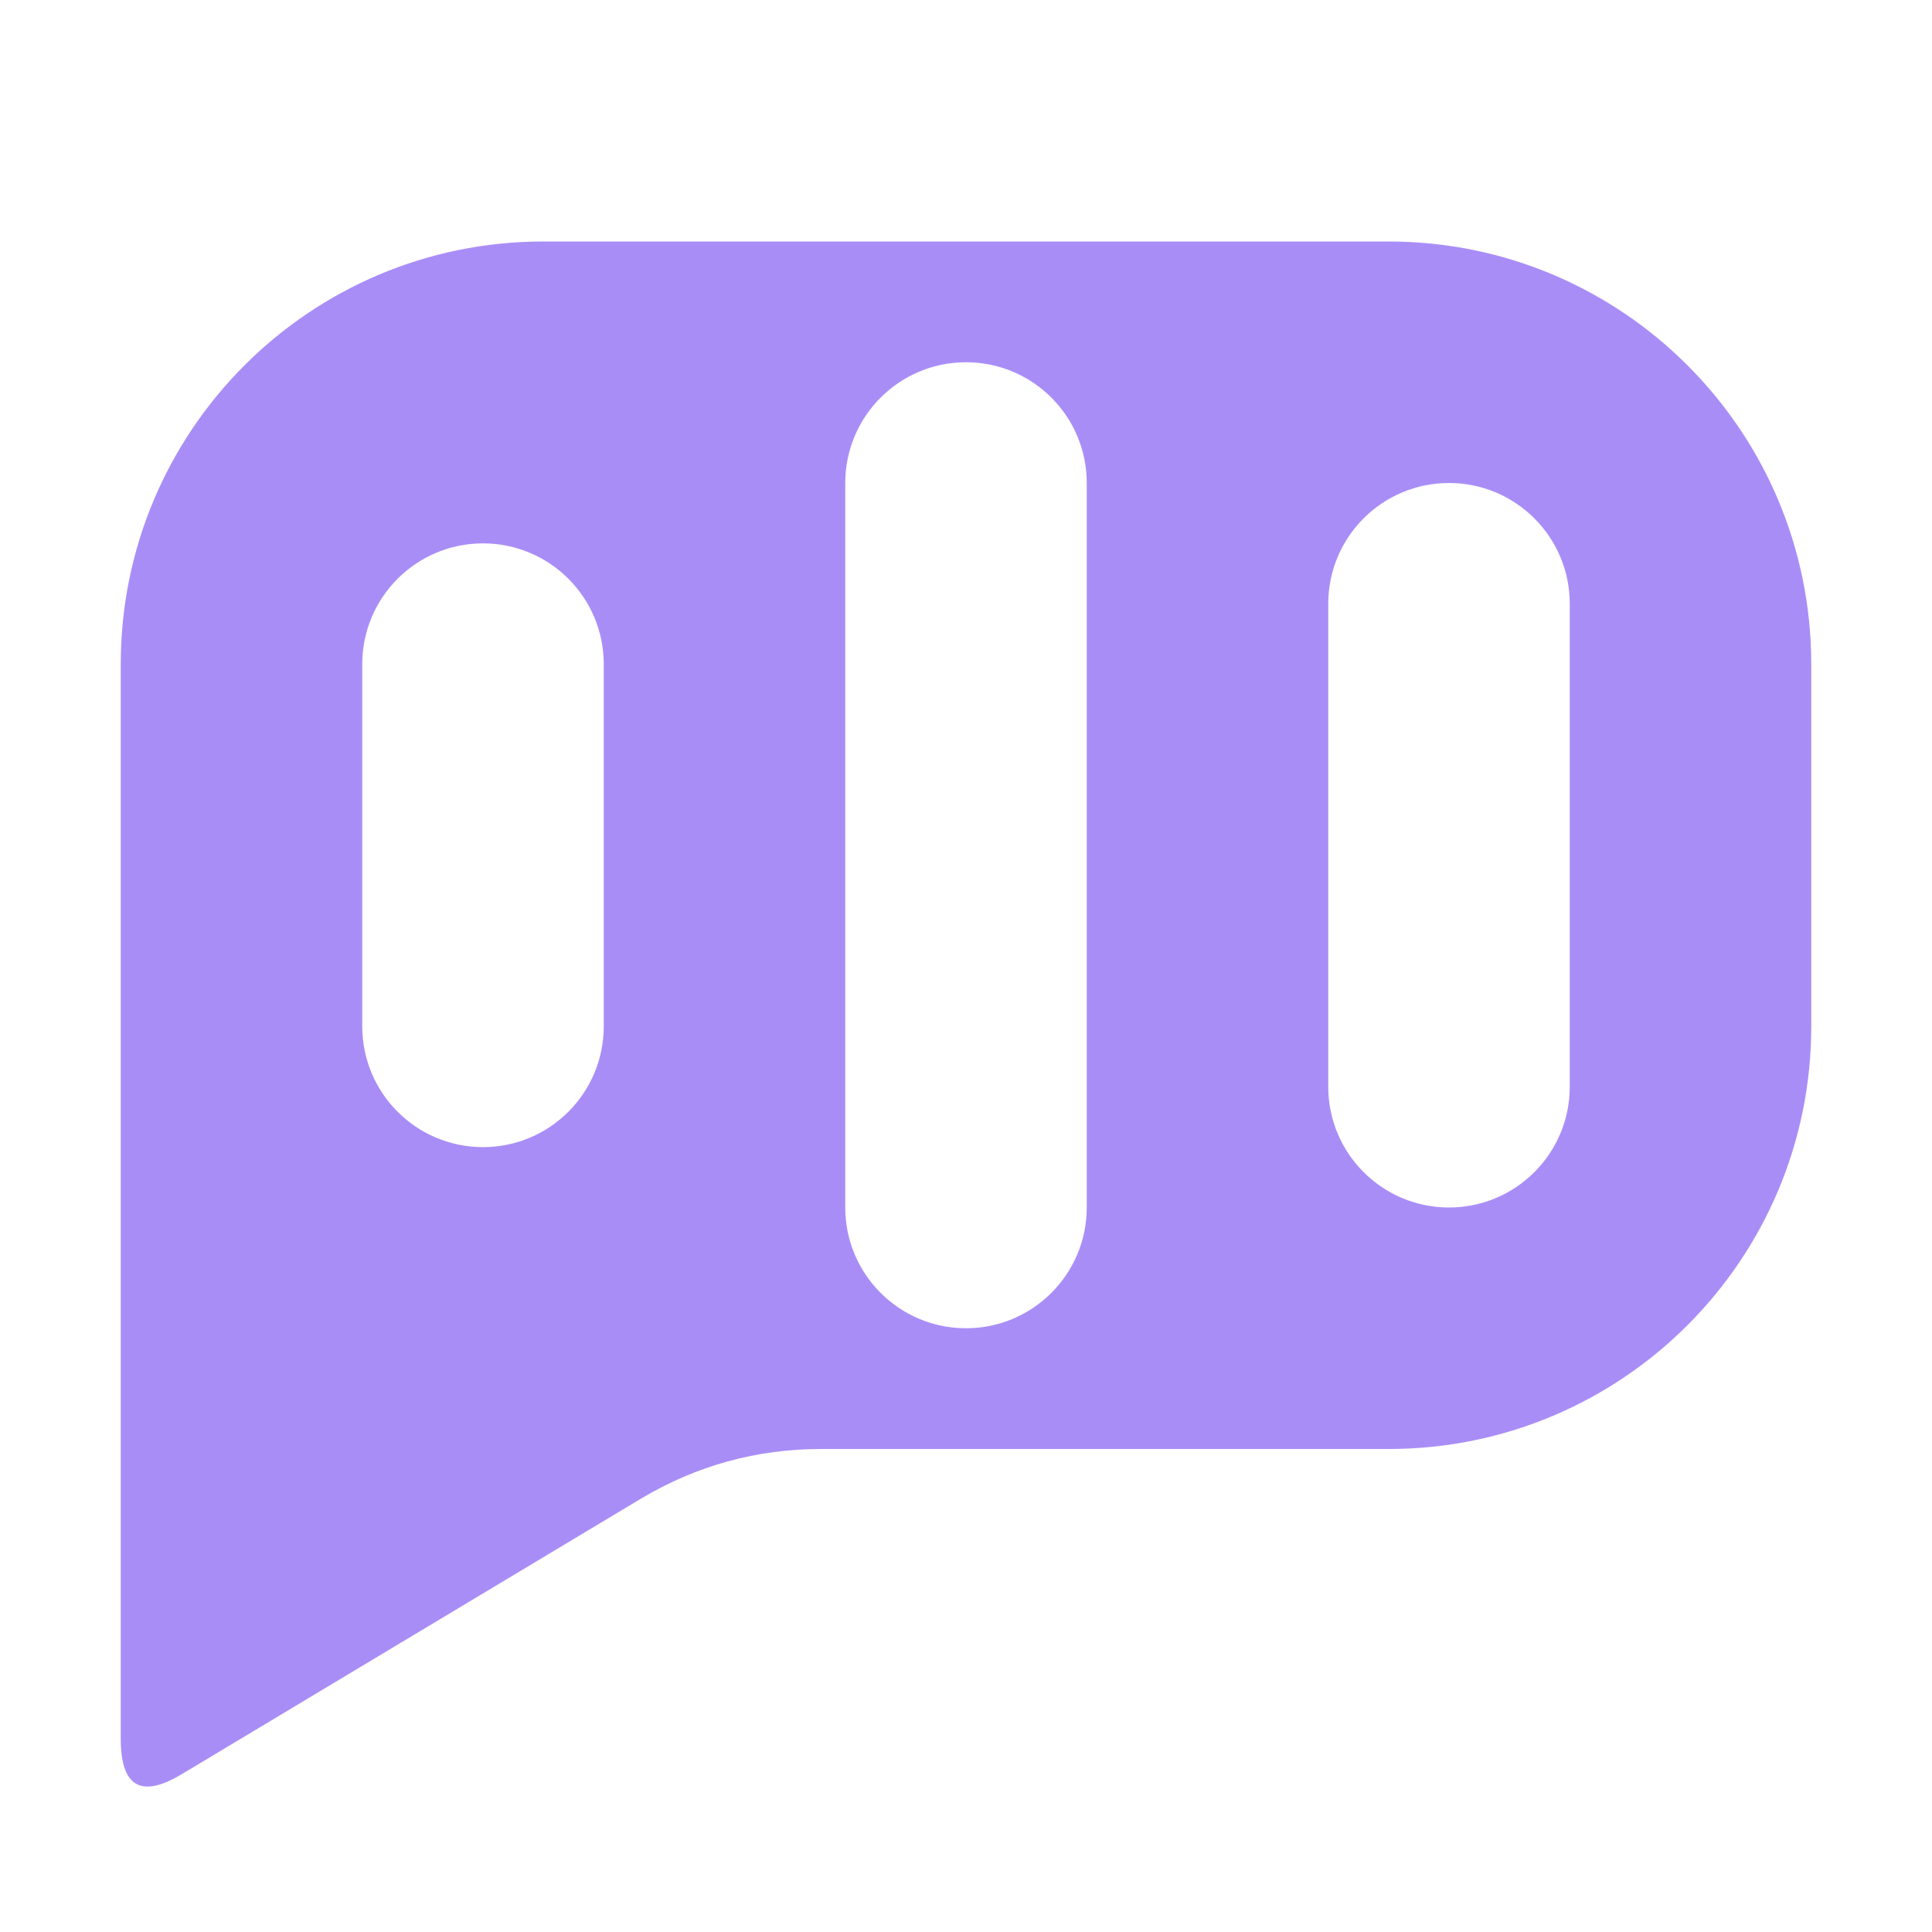
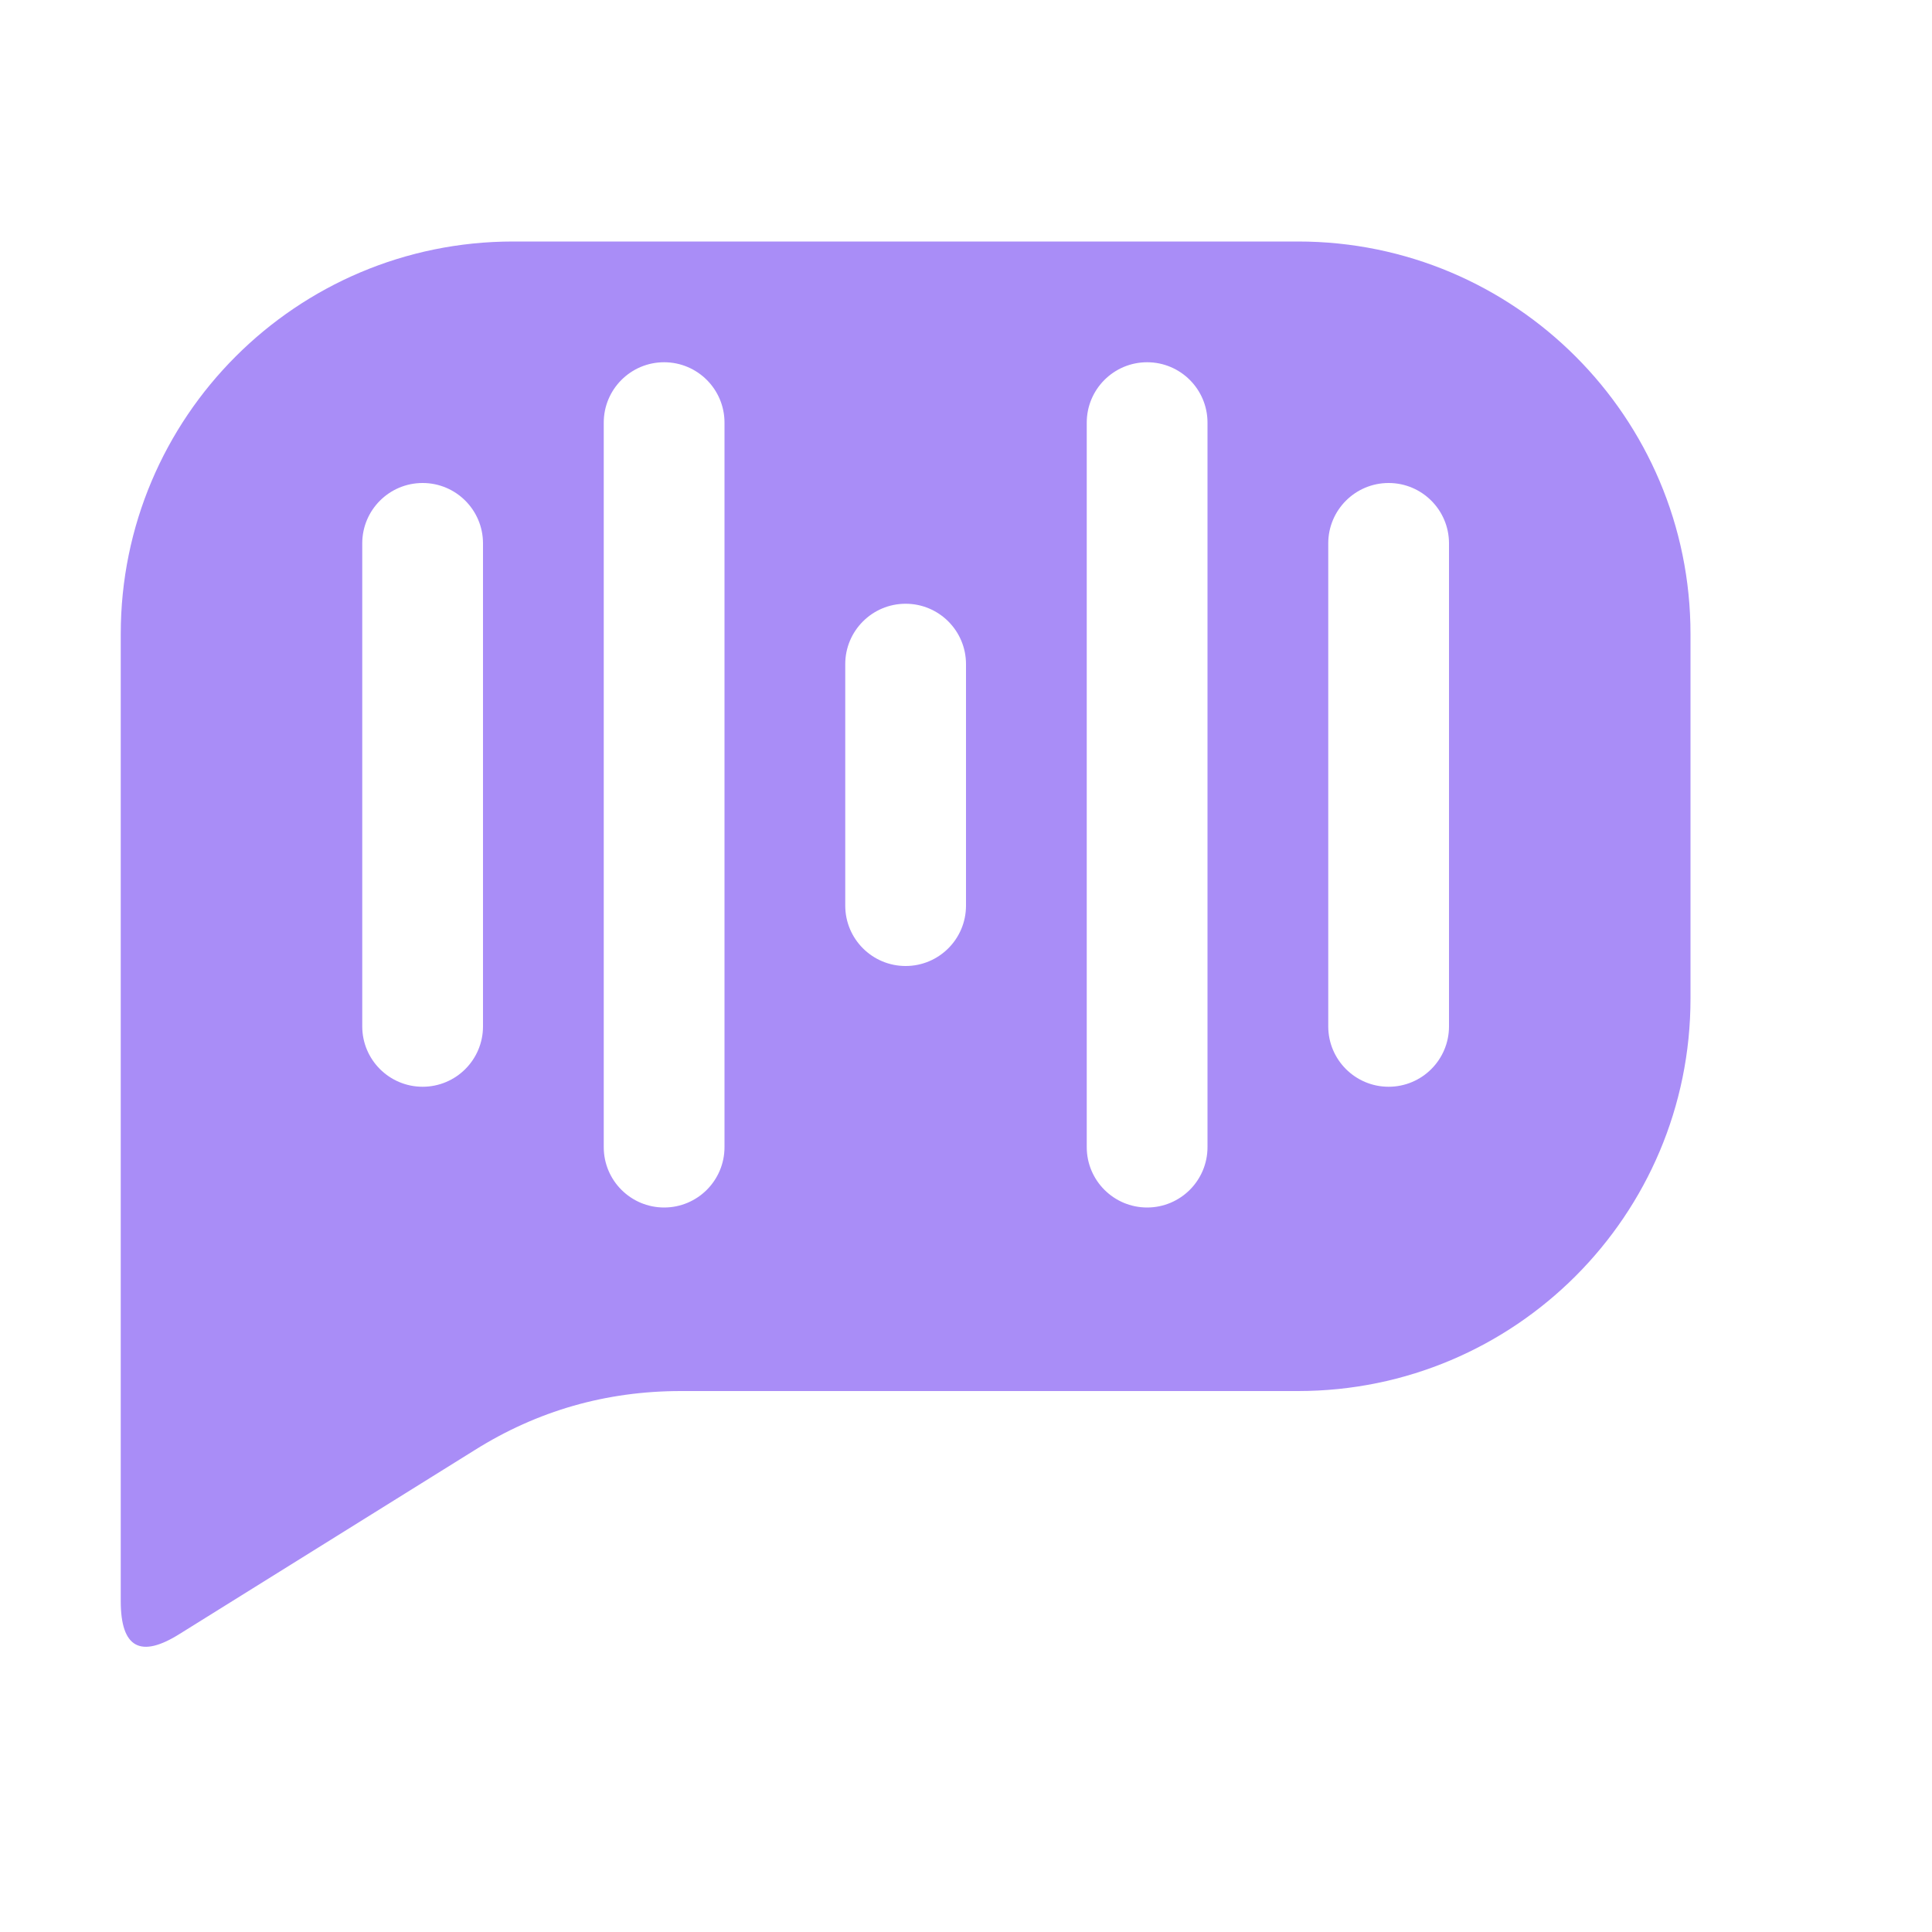
<svg xmlns="http://www.w3.org/2000/svg" viewBox="0 0 16 16" width="16" height="16">
-   <path fill="#A98DF7" fill-rule="evenodd" d="M1 5.5A3.5 3.5 0 0 1 4.5 2H11.5A3.5 3.5 0 0 1 15 5.5V8.5A3.5 3.5 0 0 1 11.5 12H6.8Q6 12 5.31 12.41L1.51 14.69Q1 15 1 14.4ZM3 5.5A1 1 0 0 1 5 5.5V8.5A1 1 0 0 1 3 8.5ZM7 4A1 1 0 0 1 9 4V10A1 1 0 0 1 7 10ZM11 5A1 1 0 0 1 13 5V9A1 1 0 0 1 11 9Z" />
+   <path fill="#A98DF7" fill-rule="evenodd" d="M1 5.25A3.25 3.25 0 0 1 4.25 2H10.75A3.25 3.25 0 0 1 14 5.25V8.27A3.25 3.25 0 0 1 10.75 11.52H5.64Q4.71 11.52 3.93 12.01L1.49 13.53Q1 13.84 1 13.26ZM3 4.5A0.5 0.5 0 0 1 4 4.5V8.5A0.5 0.5 0 0 1 3 8.5ZM5 3.5A0.5 0.5 0 0 1 6 3.5V9.5A0.5 0.5 0 0 1 5 9.5ZM7 5.5A0.5 0.5 0 0 1 8 5.5V7.5A0.5 0.5 0 0 1 7 7.5ZM9 3.5A0.5 0.5 0 0 1 10 3.5V9.5A0.5 0.5 0 0 1 9 9.5ZM11 4.5A0.5 0.5 0 0 1 12 4.5V8.5A0.5 0.5 0 0 1 11 8.5Z" />
</svg>
